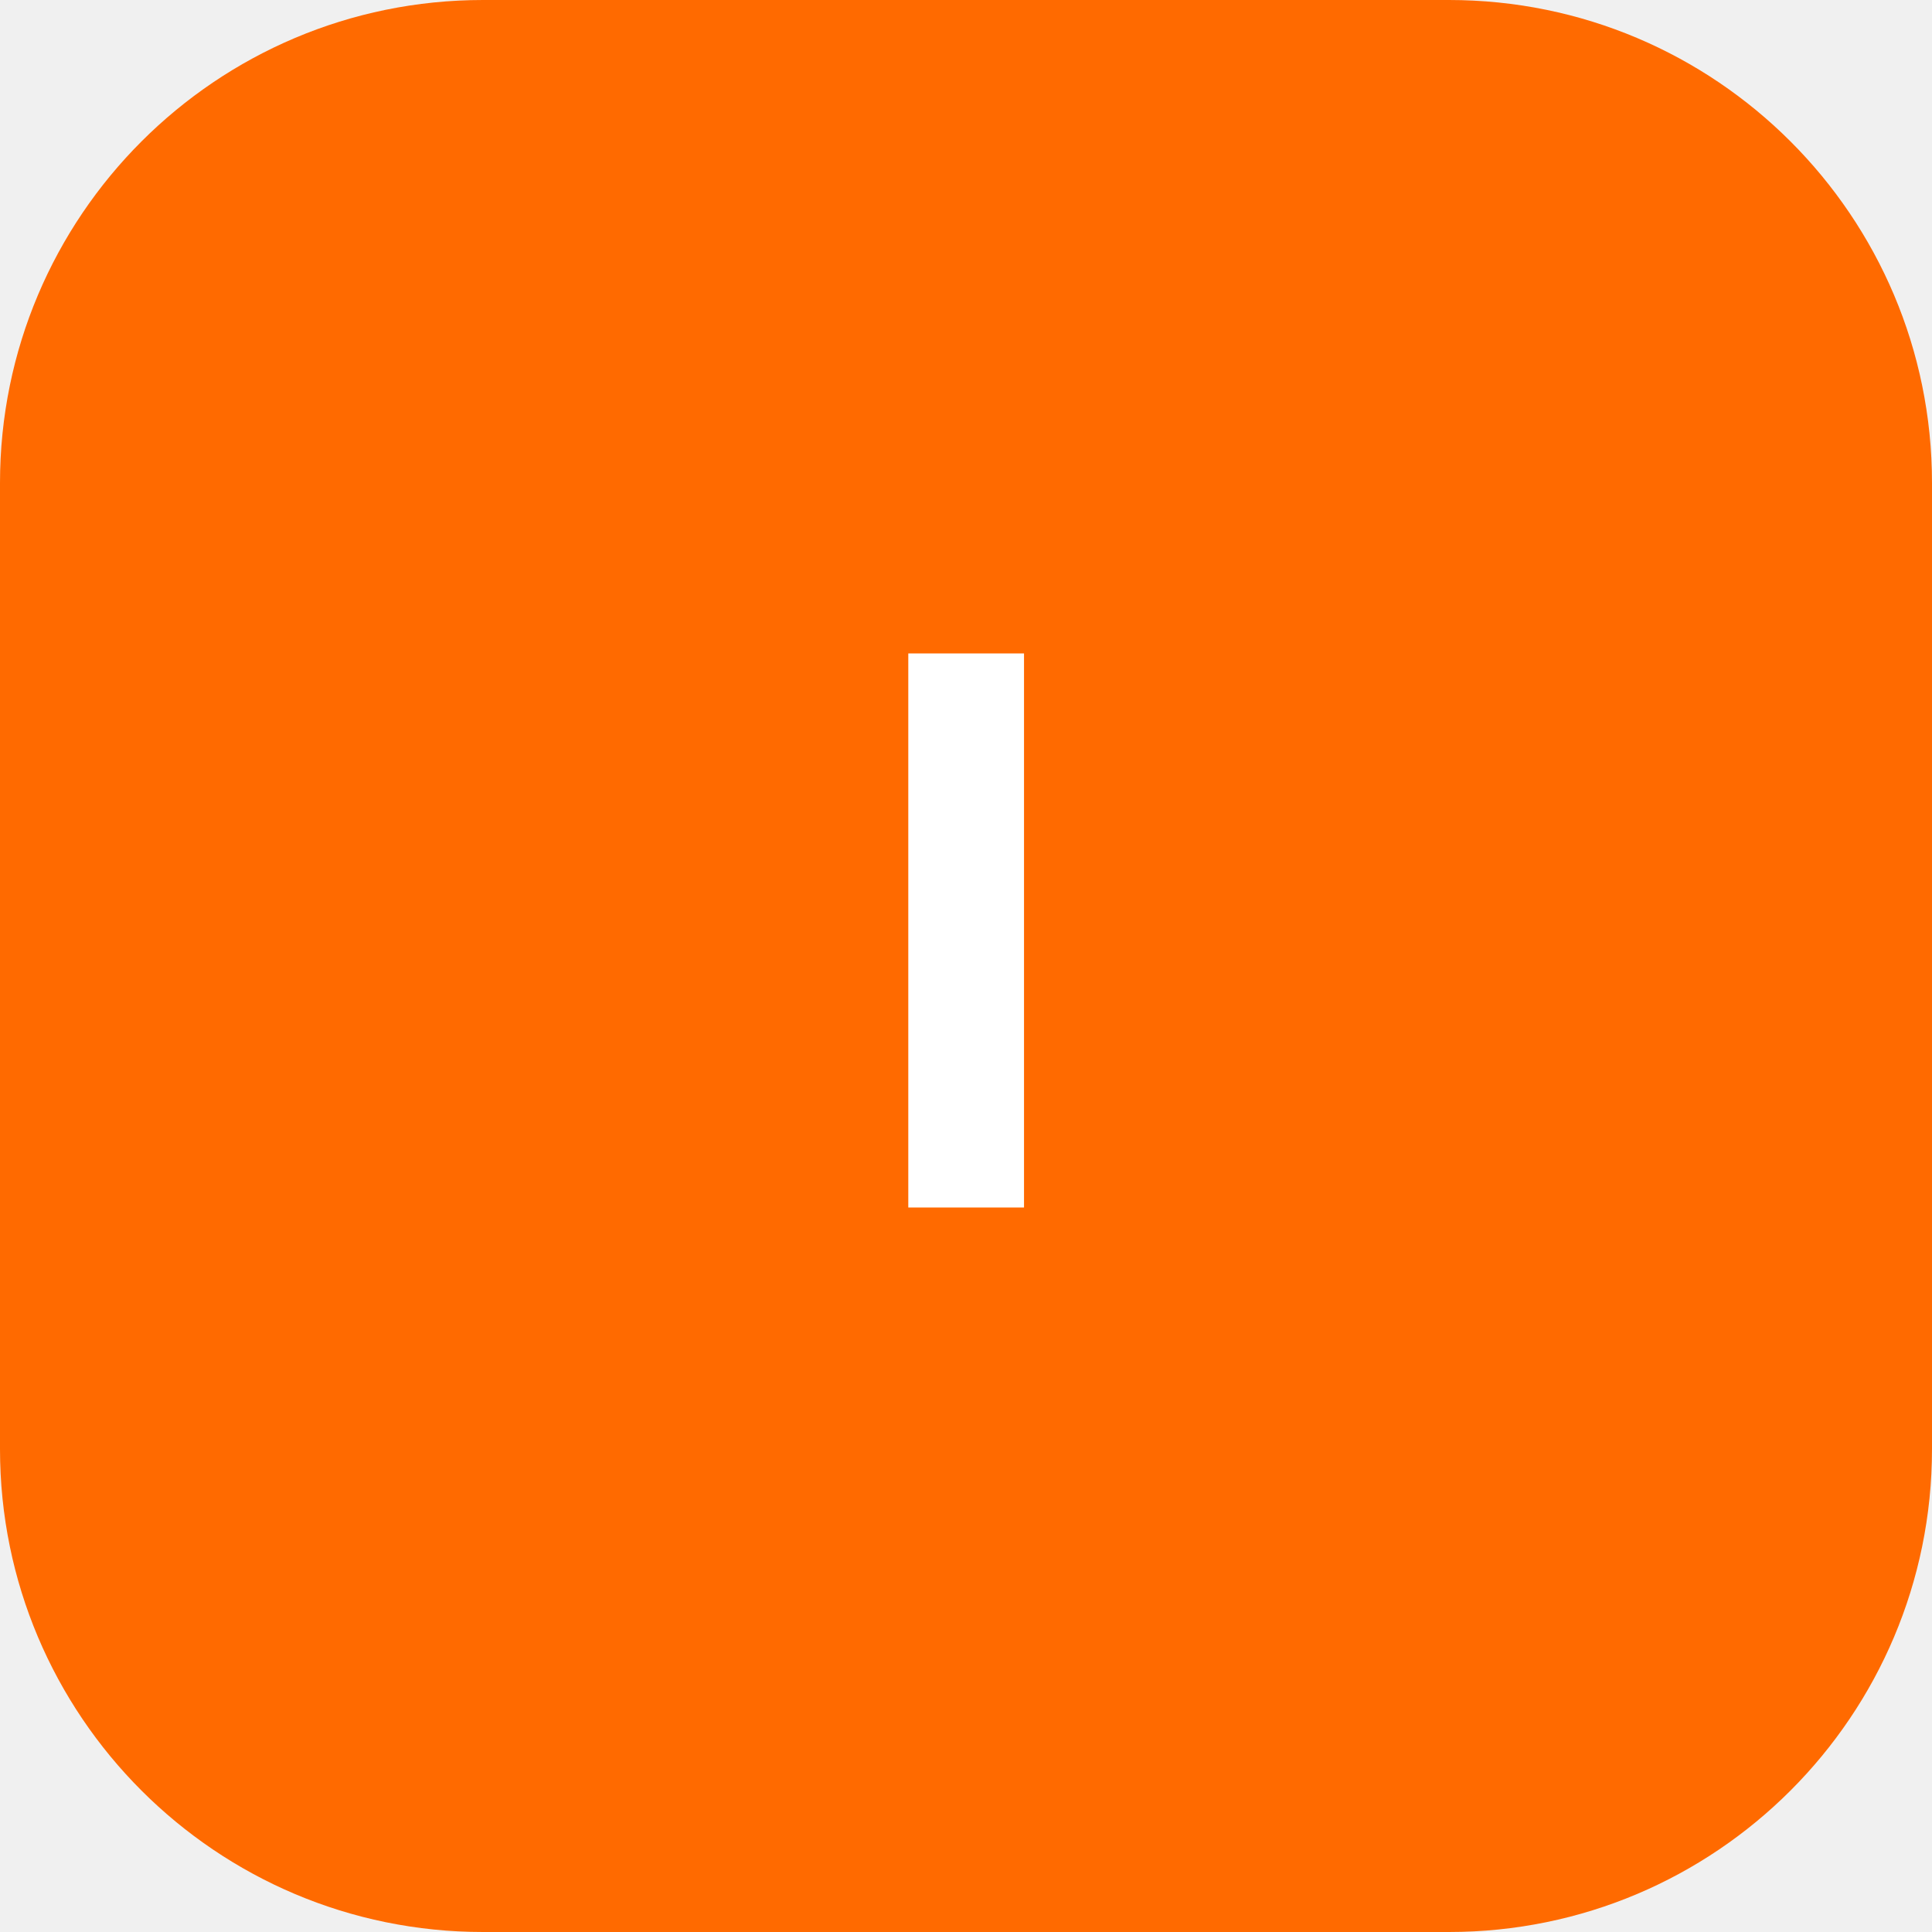
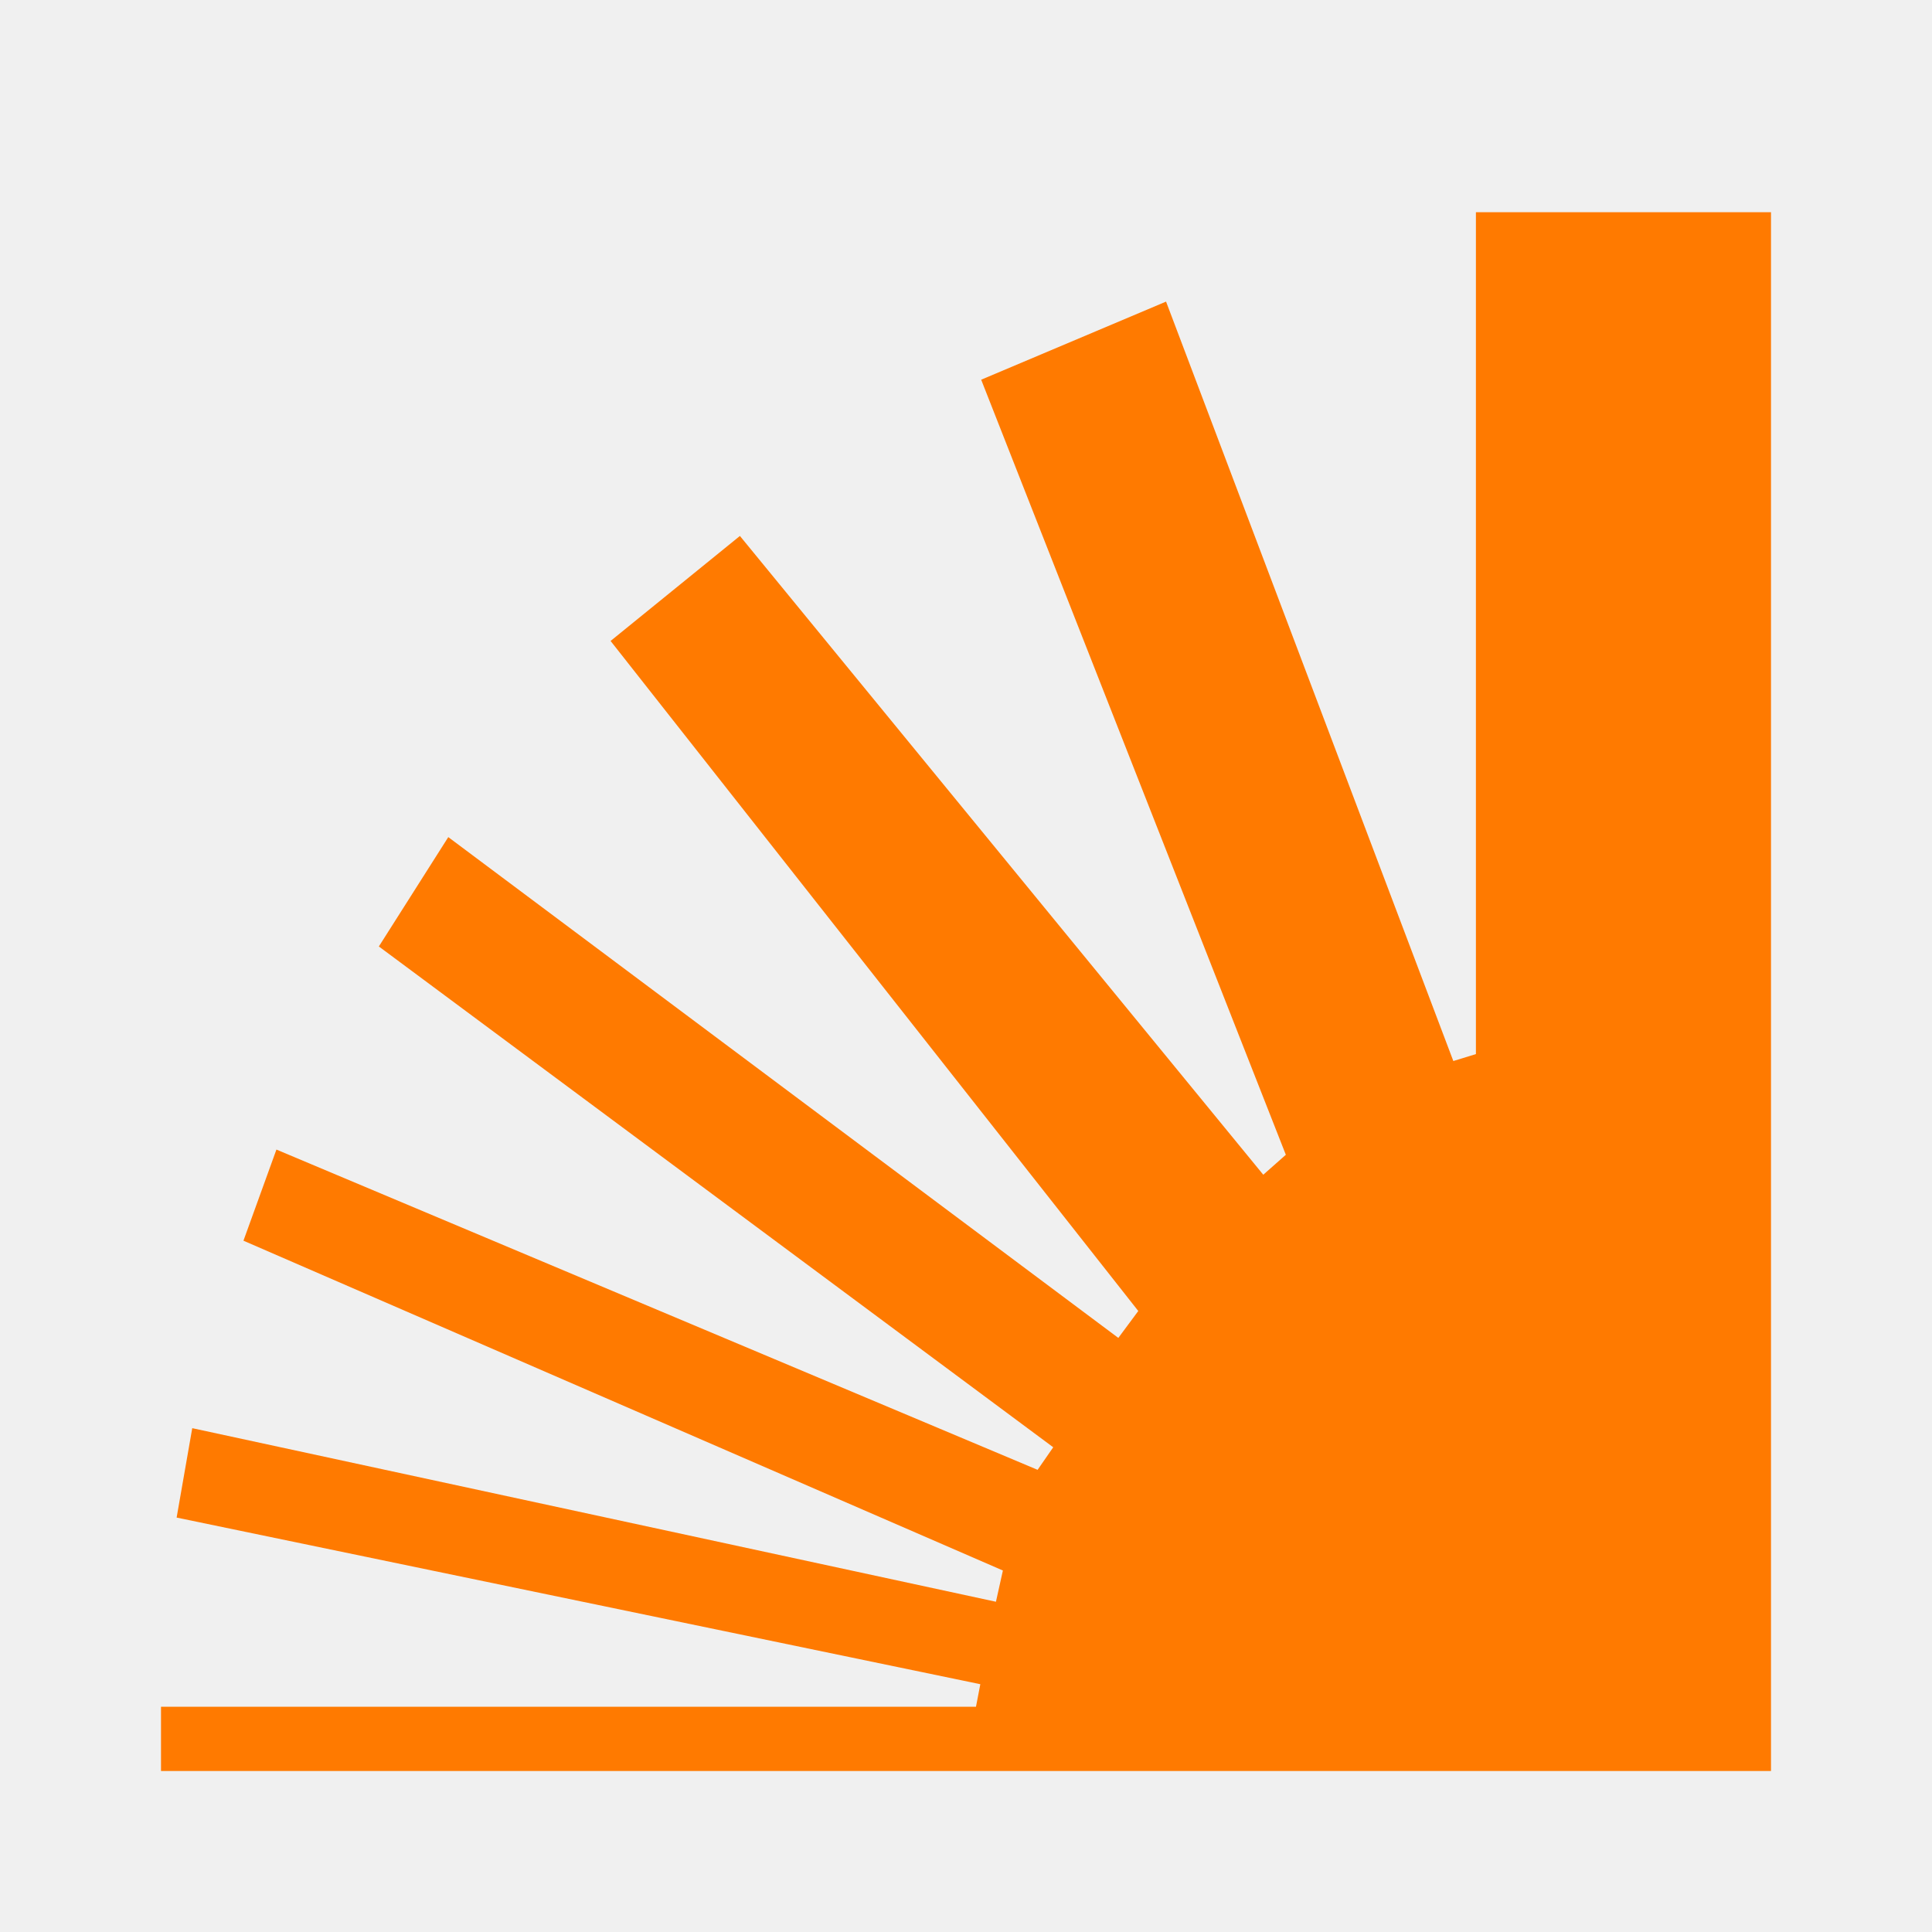
- <svg xmlns="http://www.w3.org/2000/svg" viewBox="0 0 48 48" role="img">
-   <rect width="48" height="48" rx="12" fill="#ff6a00" />
-   <text x="24" y="30" fill="white" font-family="Arial,sans-serif" font-size="20" font-weight="700" text-anchor="middle">I</text>
+ <svg xmlns="http://www.w3.org/2000/svg" width="128" height="128" viewBox="0 0 128 128" fill="none">
+   <path d="M10.667 113.078H64.661L64.949 111.583L11.702 100.543L12.737 94.62L65.984 106.12L66.444 104.05L16.129 82.199L18.314 76.162L68.744 97.38L69.779 95.885L25.1 62.706L29.7 55.461L74.092 88.64L75.414 86.857L40.453 42.465L49.021 35.508L83.695 77.829L85.19 76.507L65.006 25.157L77.254 19.982L96.287 70.296L97.783 69.836V14.059H117.333V117.333H10.667V113.078Z" fill="#FF7A00" />
</svg>
